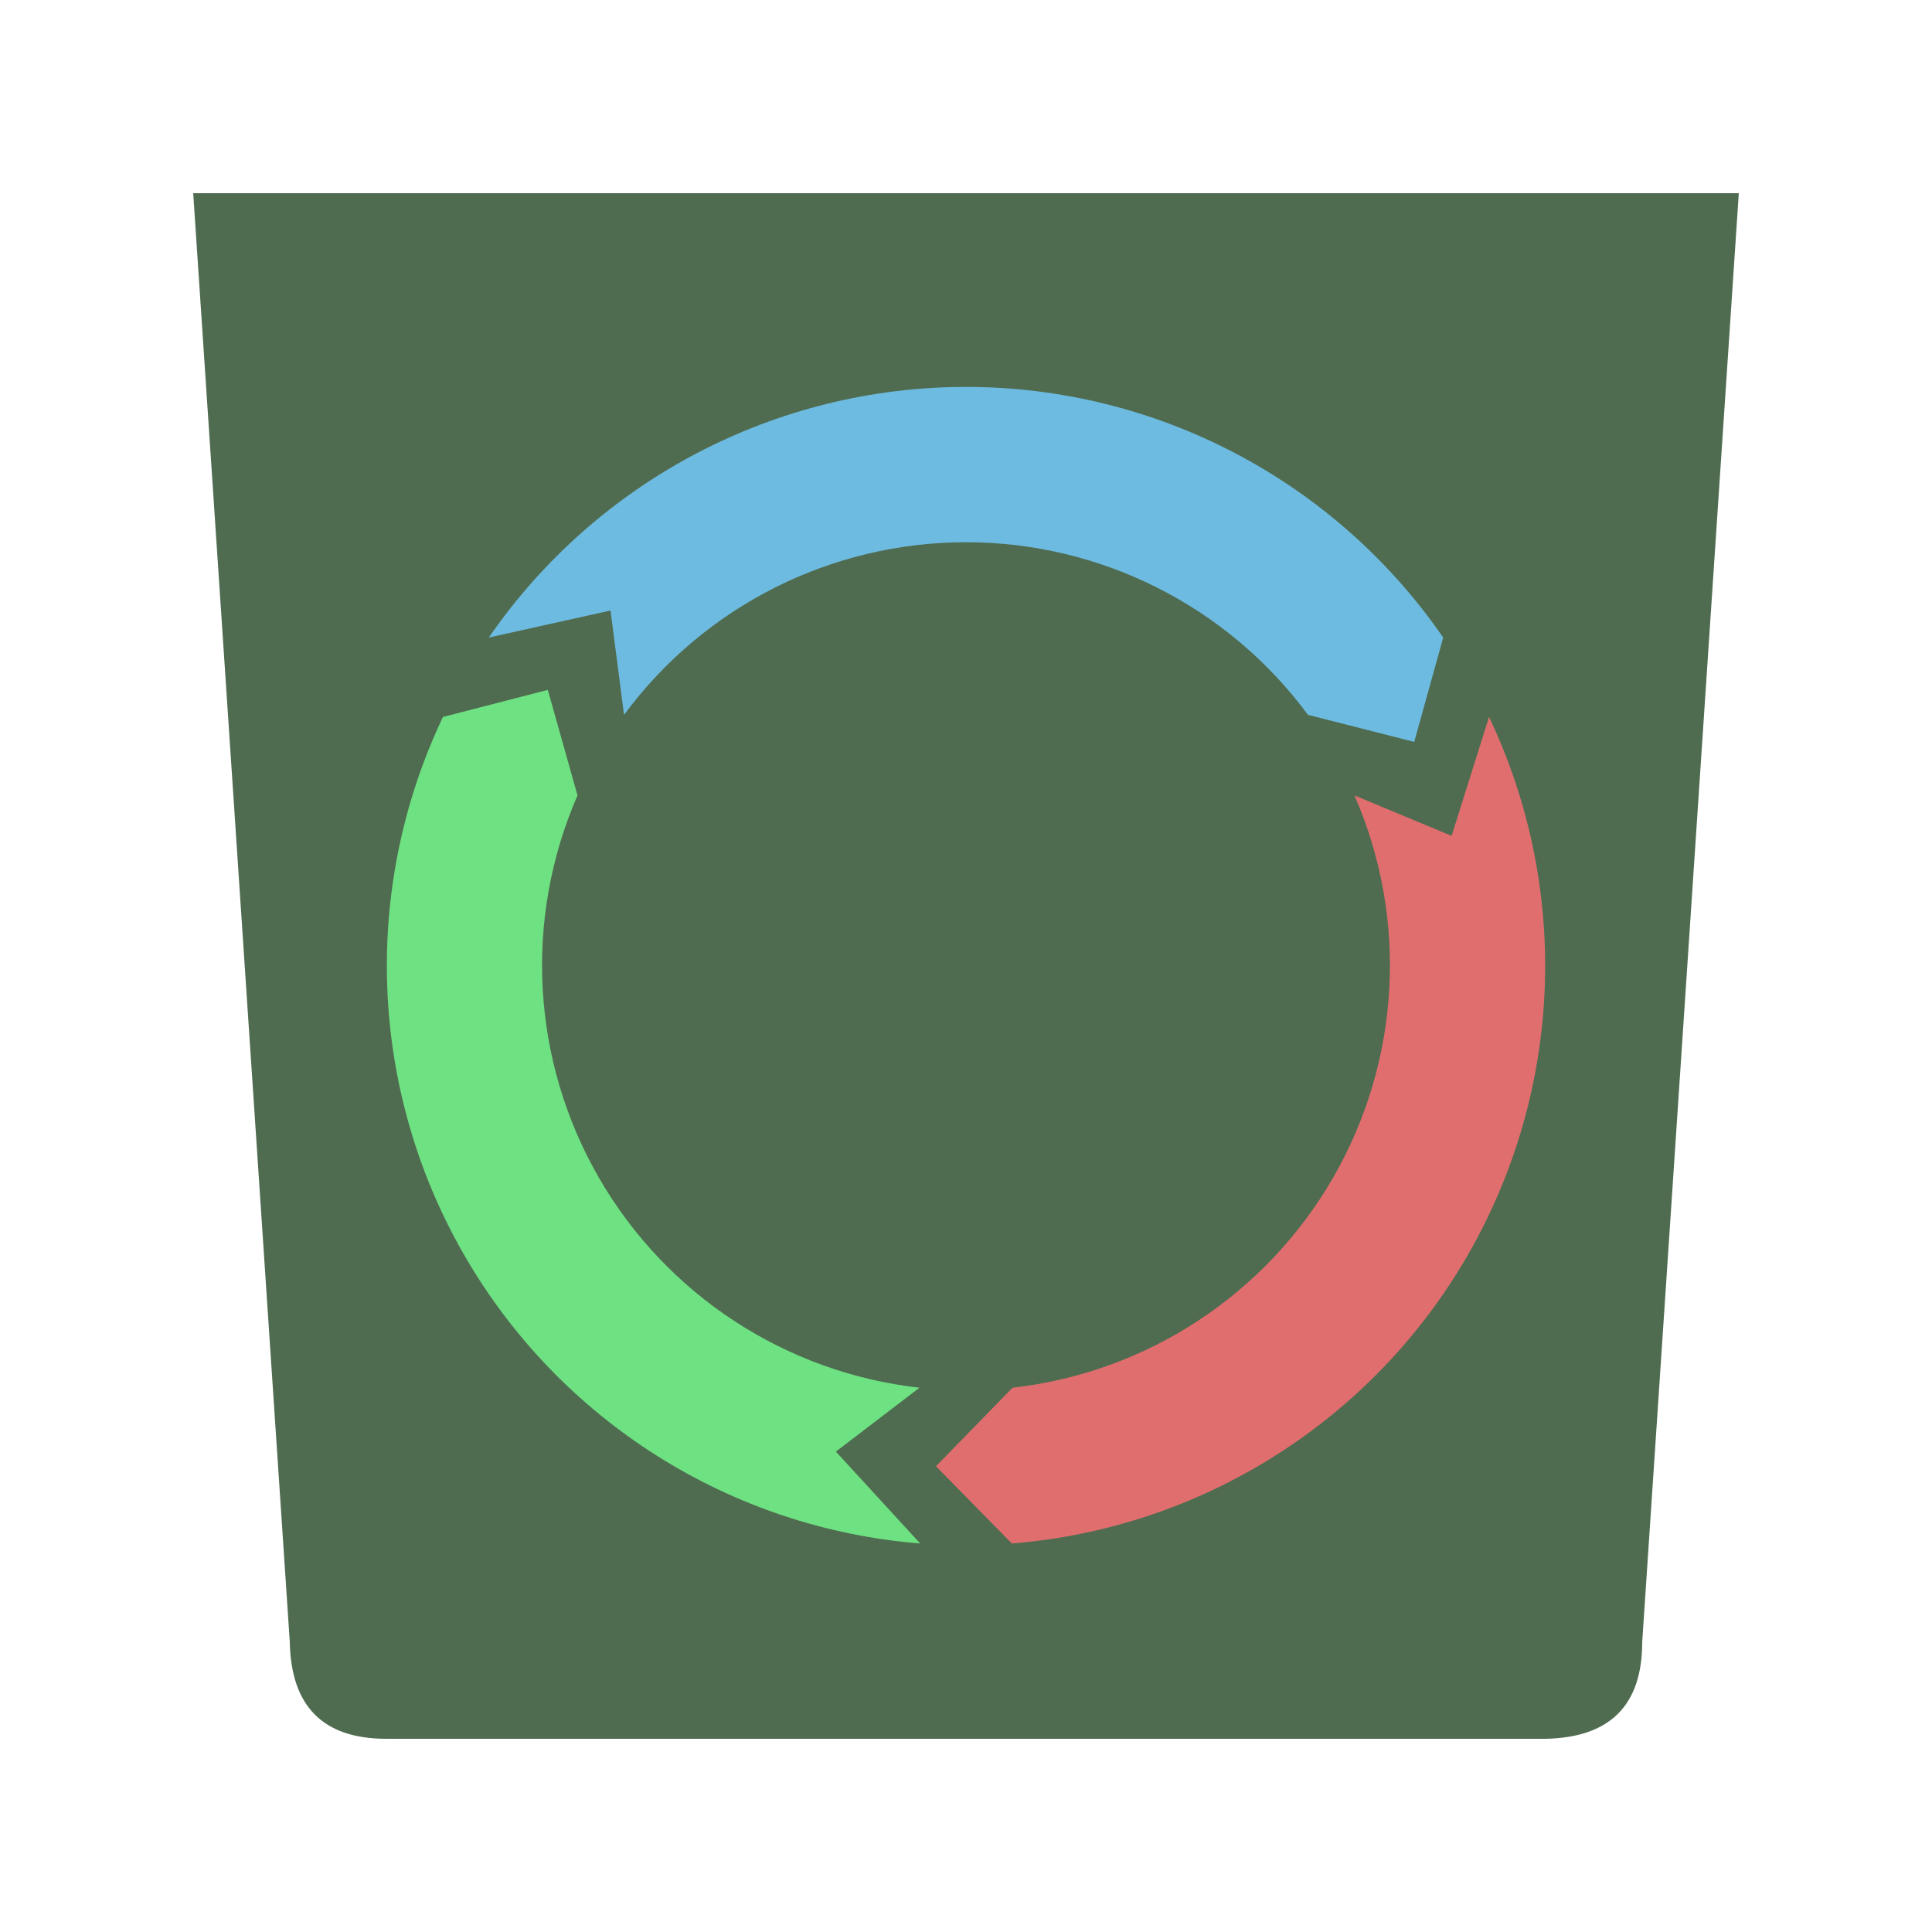
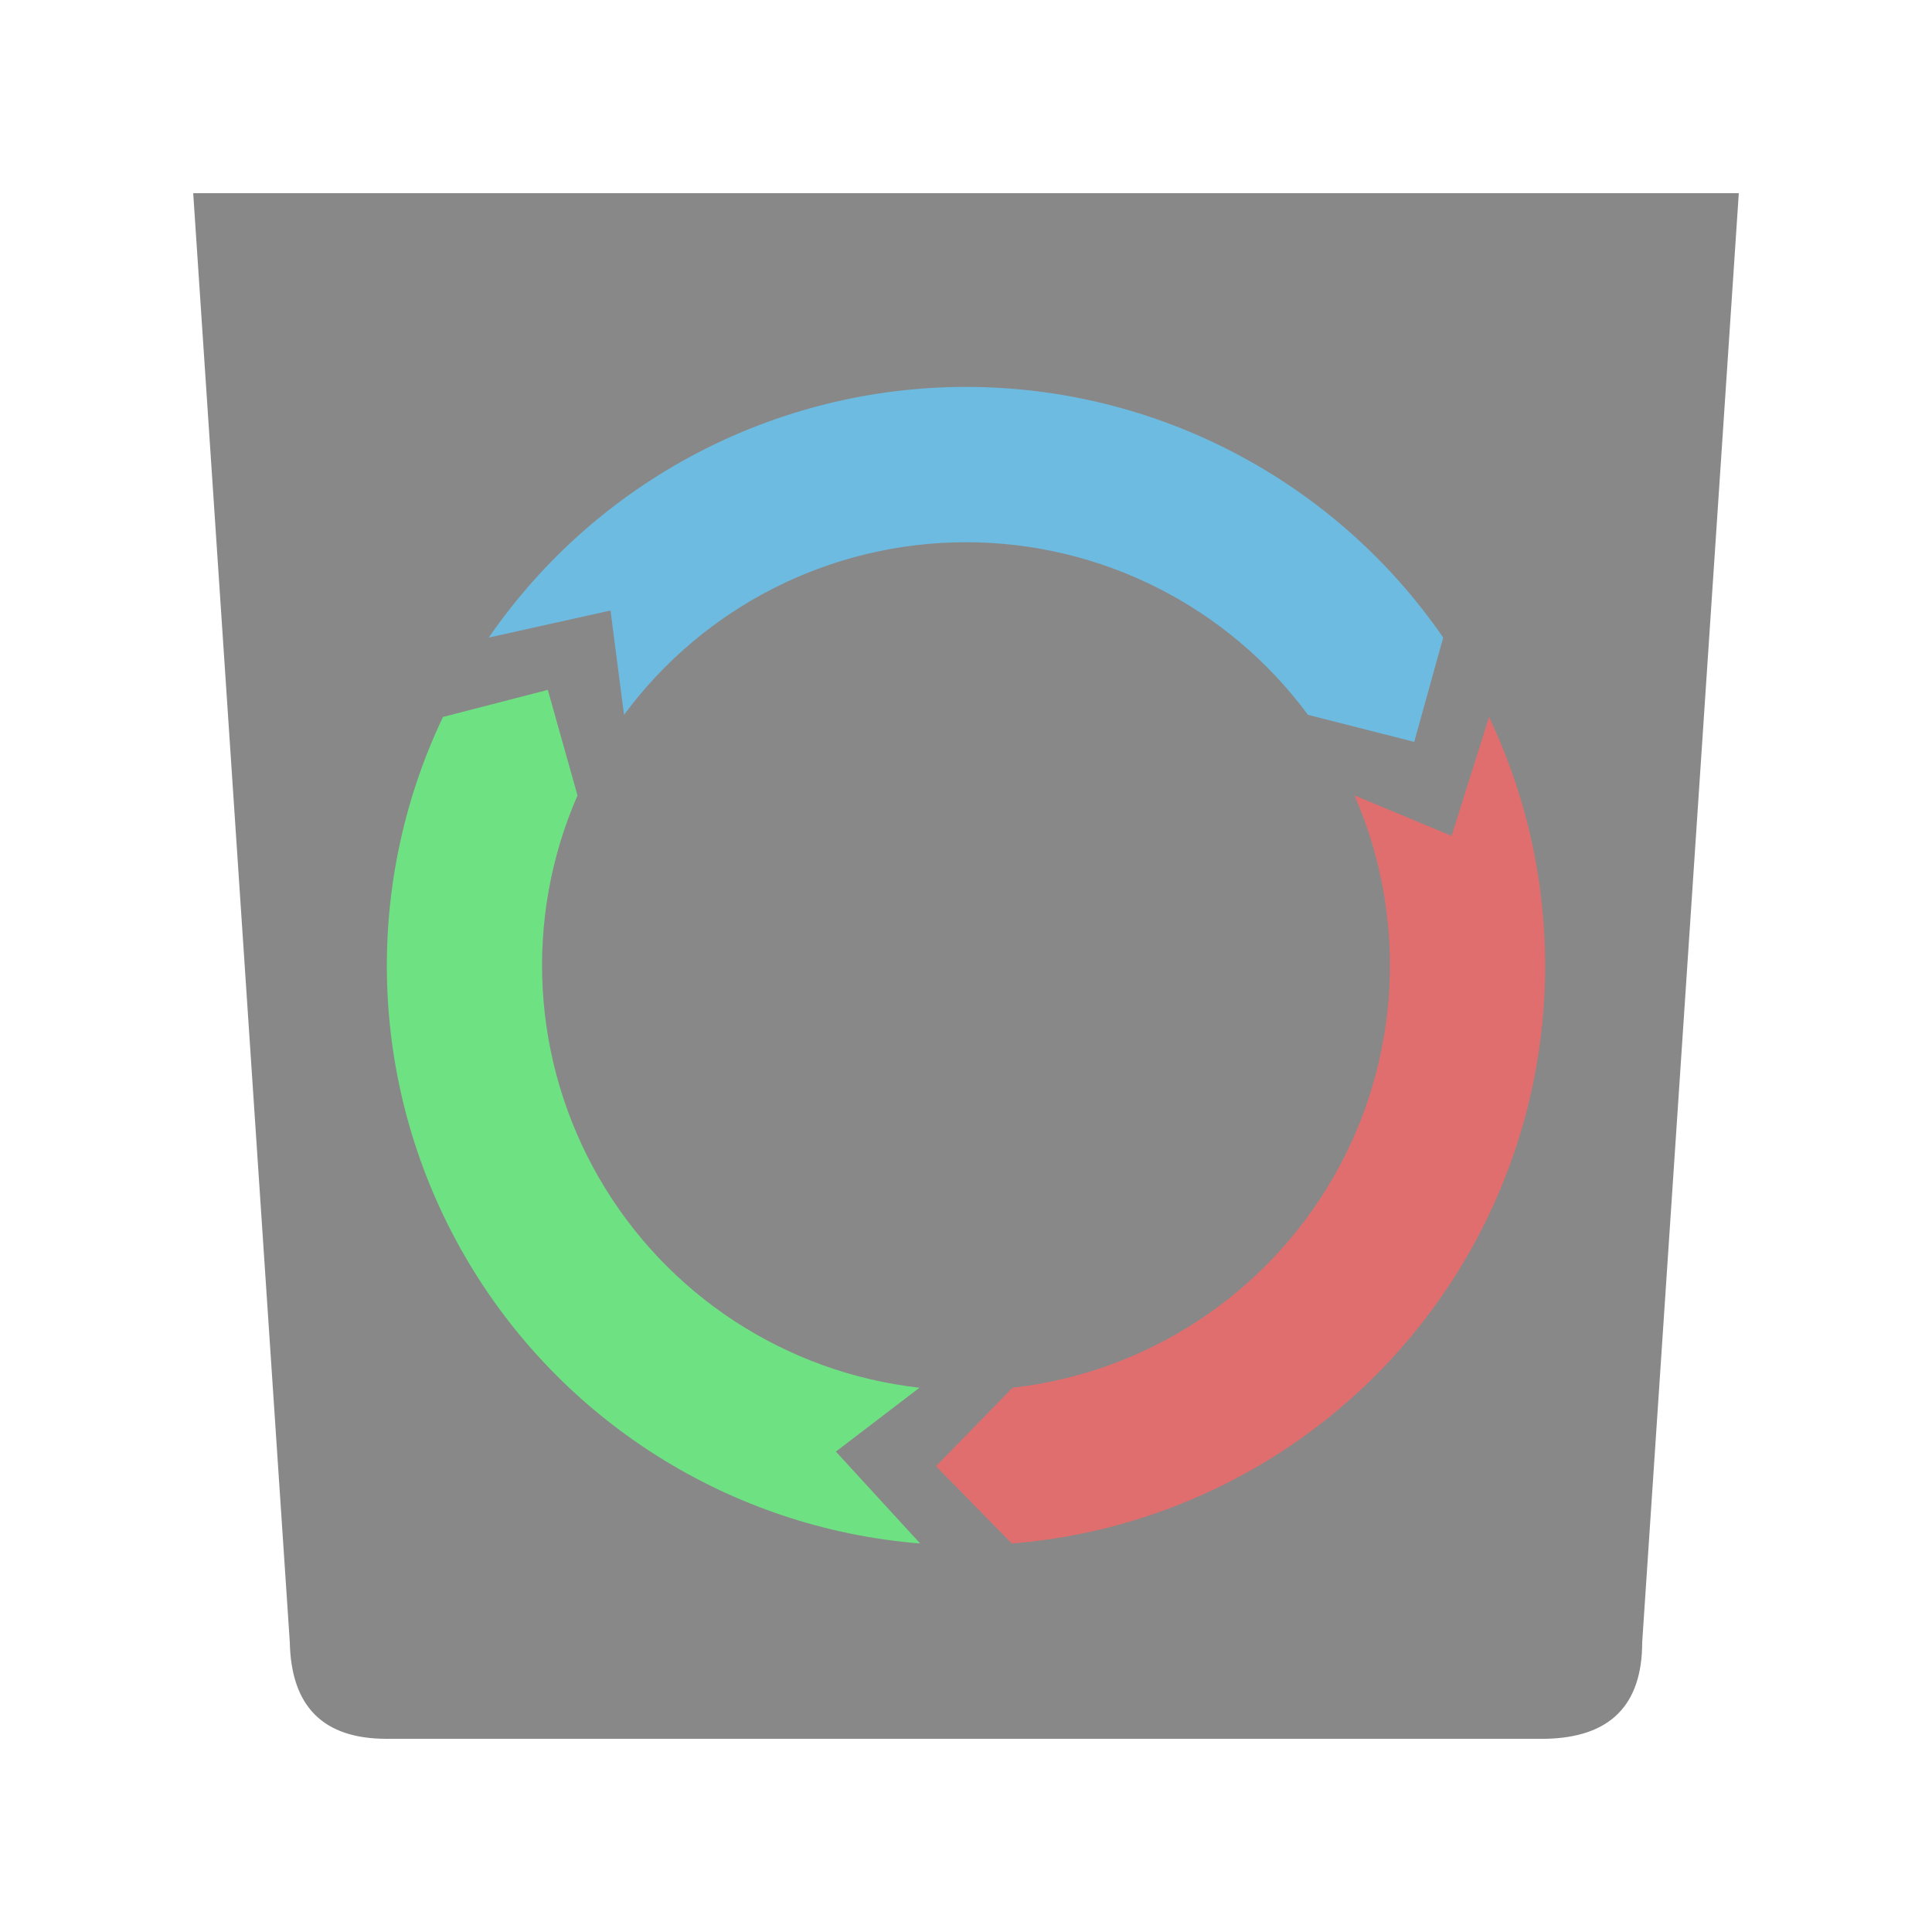
<svg xmlns="http://www.w3.org/2000/svg" version="1.1" viewBox="0 0 100 100">
-   <path style="fill:#4F6C50;" d="m 10,10 5,75 q 0.1,5 5,5 l 60,0 q 5,-0.1 5,-5 l 5,-75 z" />
+   <path style="fill:#888888;" d="m 10,10 5,75 q 0.1,5 5,5 l 60,0 q 5,-0.1 5,-5 l 5,-75 z" />
  <path style="fill:#6EBBE1;stroke:none;" d="m 25.3,33 a 30,30 0 0 1 49.4,0 l -1.5,5.4 -5.5,-1.4 a 22,22 1 0 0 -35.4,0 l -0.7,-5.4 z" />
  <g transform="rotate(120 50 50)">
    <path style="fill:#E16E6E;stroke:none;" d="m 25.3,33 a 30,30 0 0 1 49.4,0 l -1.5,5.4 -5.5,-1.4 a 22,22 1 0 0 -35.4,0 l -0.7,-5.4 z" />
  </g>
  <g transform="rotate(240 50 50)">
    <path style="fill:#6EE182;stroke:none;" d="m 25.3,33 a 30,30 0 0 1 49.4,0 l -1.5,5.4 -5.5,-1.4 a 22,22 1 0 0 -35.4,0 l -0.7,-5.4 z" />
  </g>
</svg>
